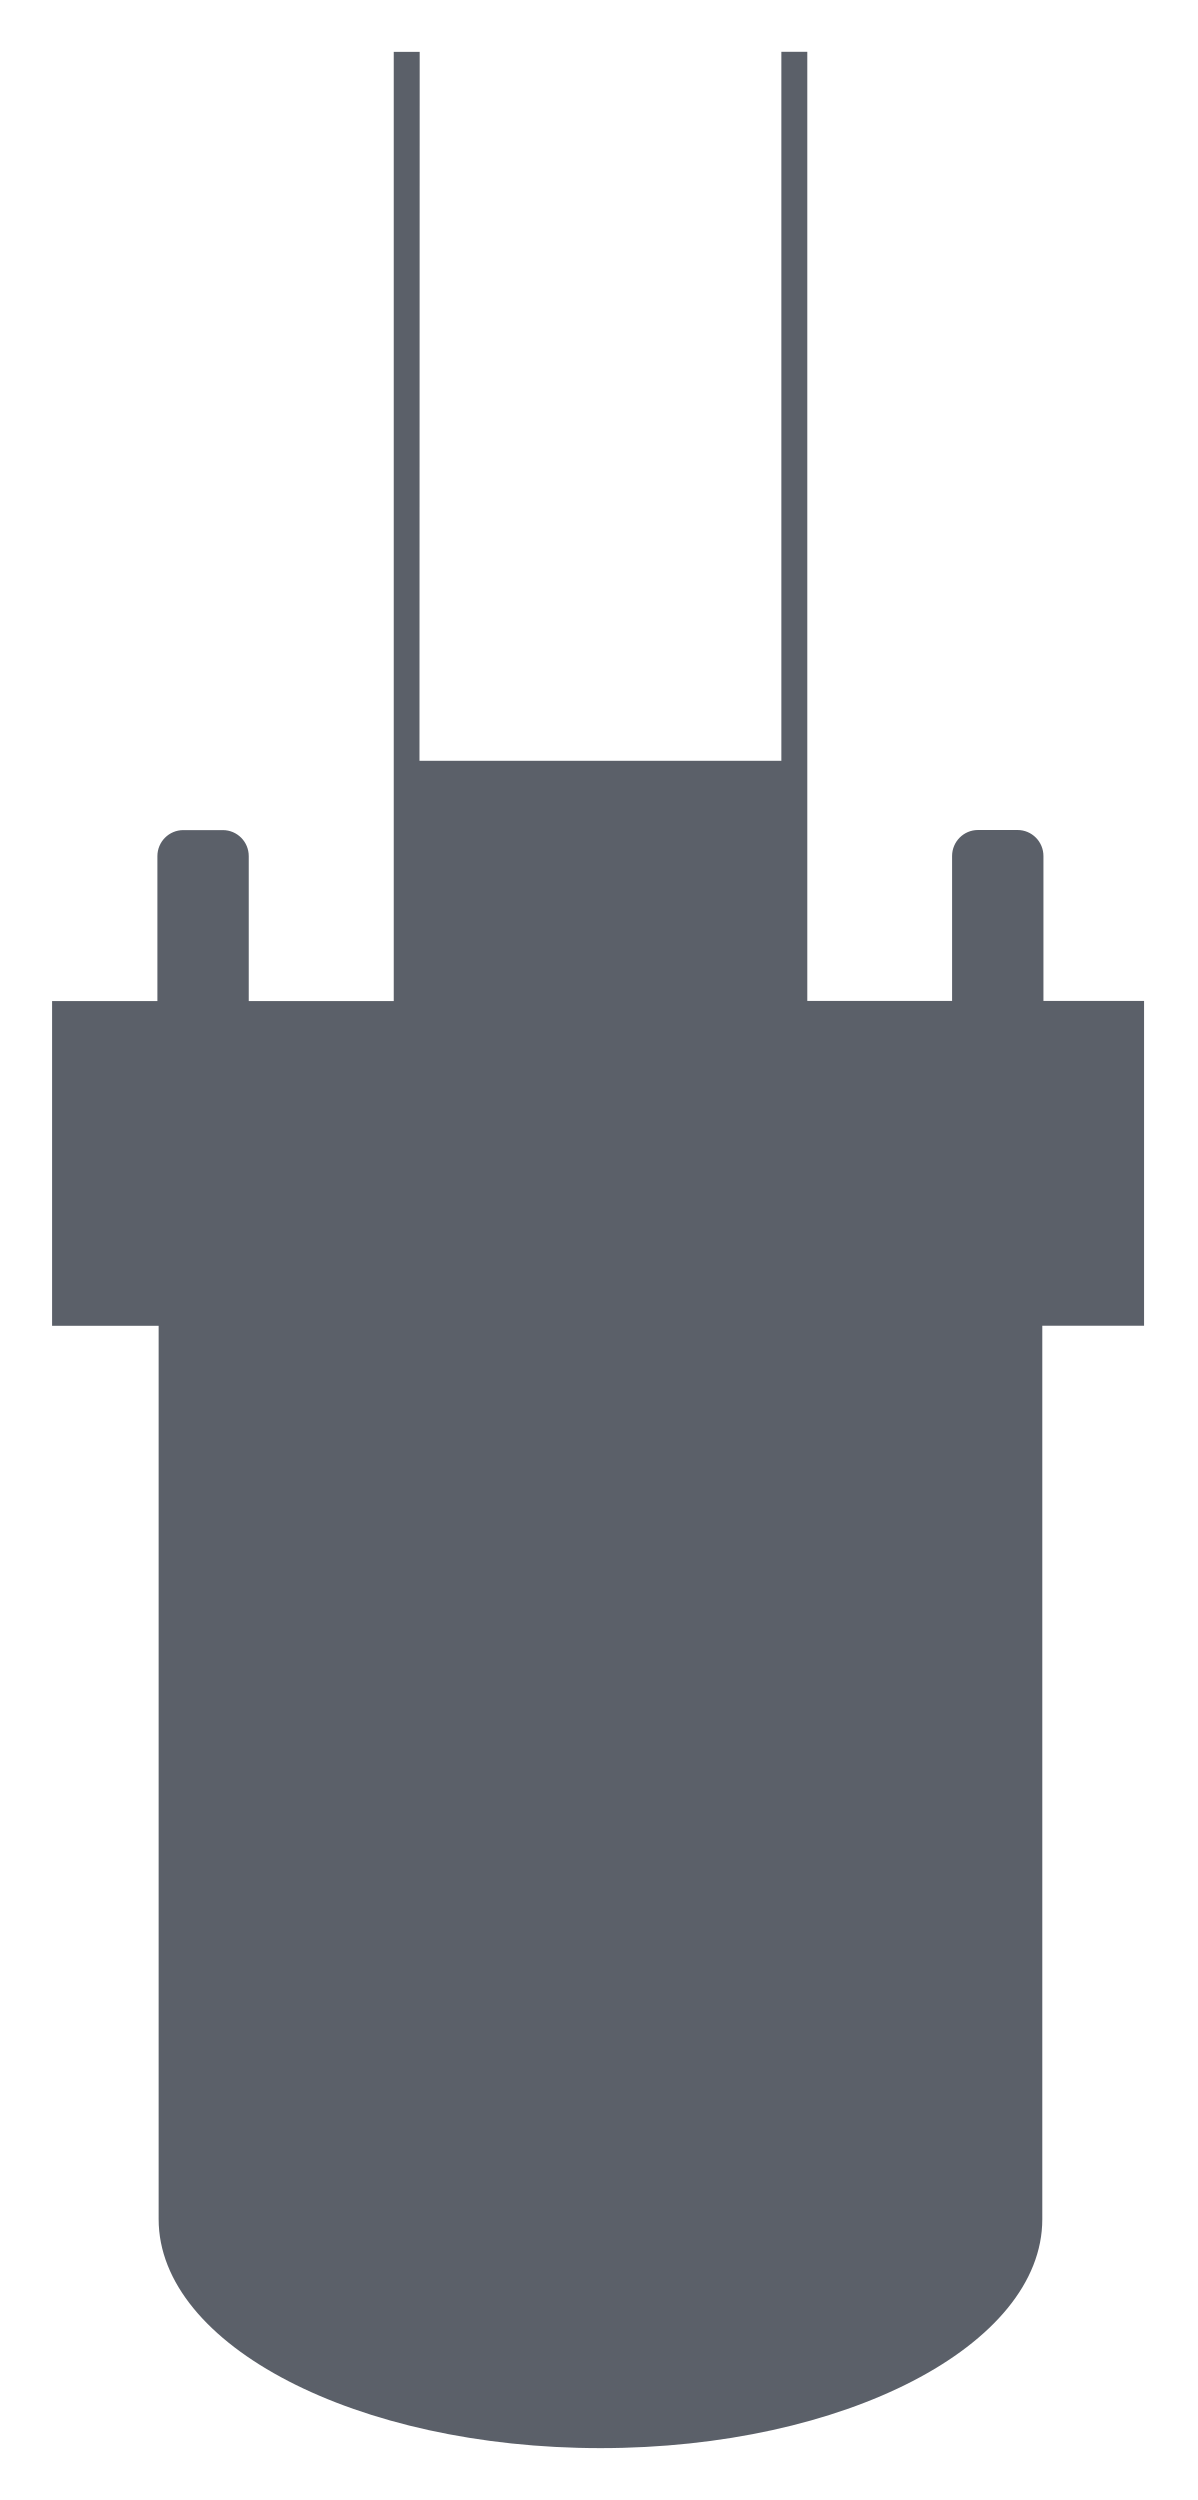
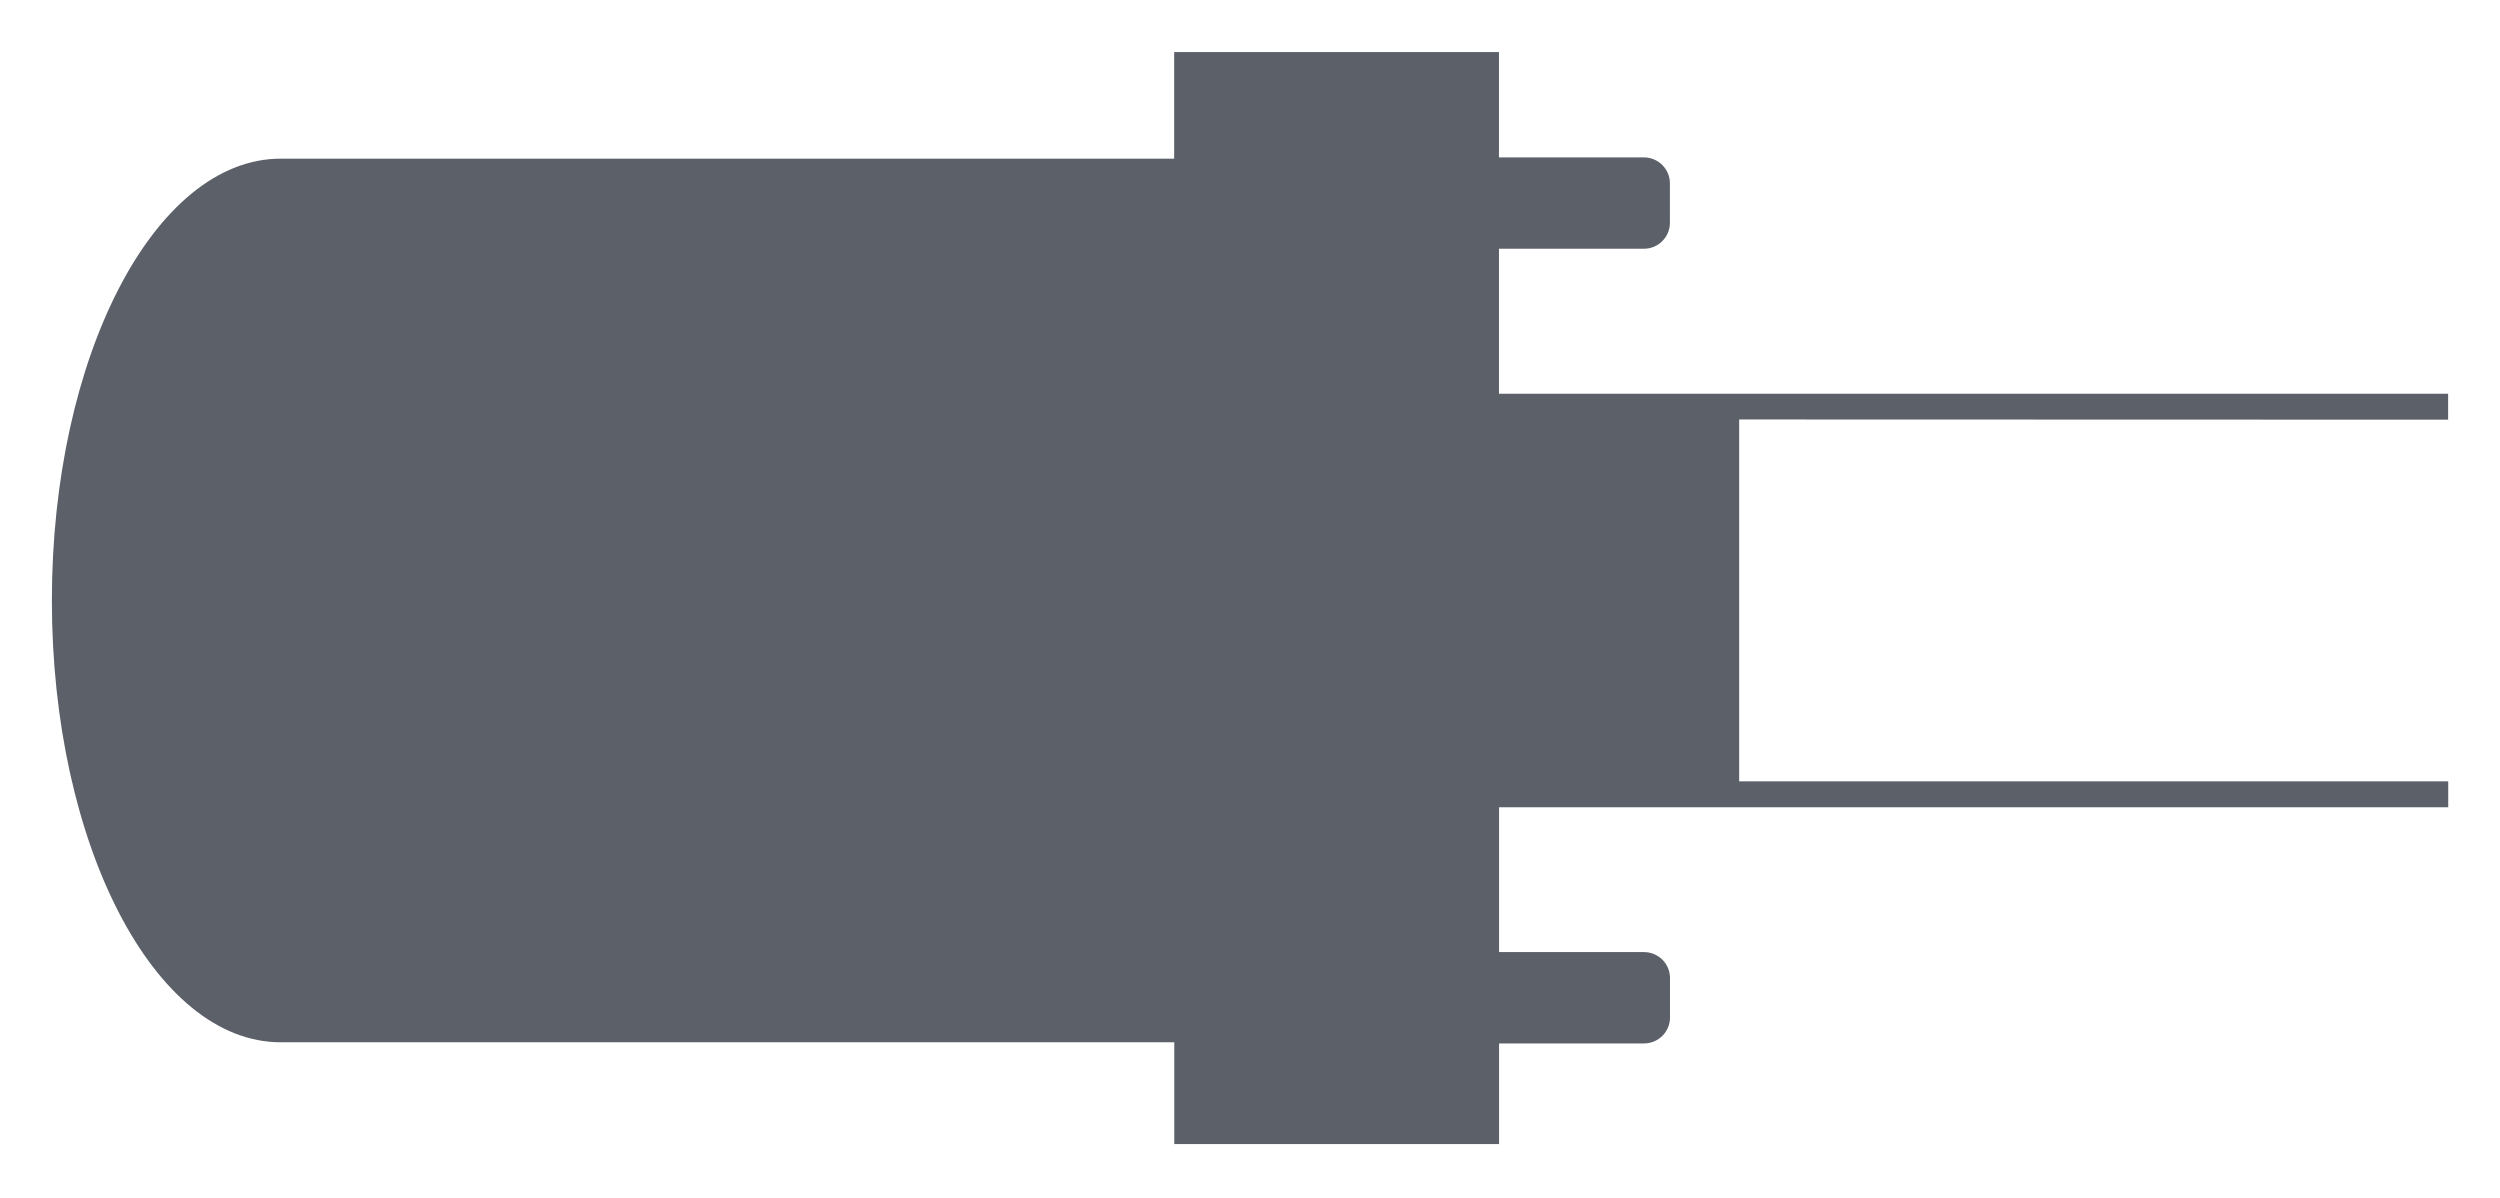
- <svg xmlns="http://www.w3.org/2000/svg" id="Fork_Lift" width="11.5" height="24" version="1.1" viewBox="0 0 11.5 24">
-   <path id="scale-bg-fork-lift" d="M5.764,23.502c-2.338,0-4.24-.985-4.241-2.197v-8.577H.5v-3.118h1.011v-1.391c0-.138.111-.25.249-.25h.379c.138,0,.249.112.249.25v1.391h1.392V.498h.249l-.002,6.806h3.474V.497h.249v9.112h1.39v-1.391c0-.138.111-.25.249-.25h.379c.138,0,.249.112.249.25v1.391h.966v3.118h-.977v8.578c0,1.212-1.902,2.197-4.241,2.197h0Z" fill="#5b6069" />
+ <svg xmlns="http://www.w3.org/2000/svg" viewBox="0 0 24 11.5" width="24" height="11.5">
+   <g transform="translate(24 0) rotate(90)">
+     <path id="scale-bg-fork-lift" d="M5.764,23.502c-2.338,0-4.24-.985-4.241-2.197v-8.577H.5v-3.118h1.011v-1.391c0-.138.111-.25.249-.25h.379c.138,0,.249.112.249.25v1.391h1.392V.498h.249l-.002,6.806h3.474V.497h.249v9.112h1.39v-1.391c0-.138.111-.25.249-.25h.379c.138,0,.249.112.249.25v1.391h.966v3.118h-.977v8.578c0,1.212-1.902,2.197-4.241,2.197h0Z" fill="#5b6069" />
+   </g>
</svg>
